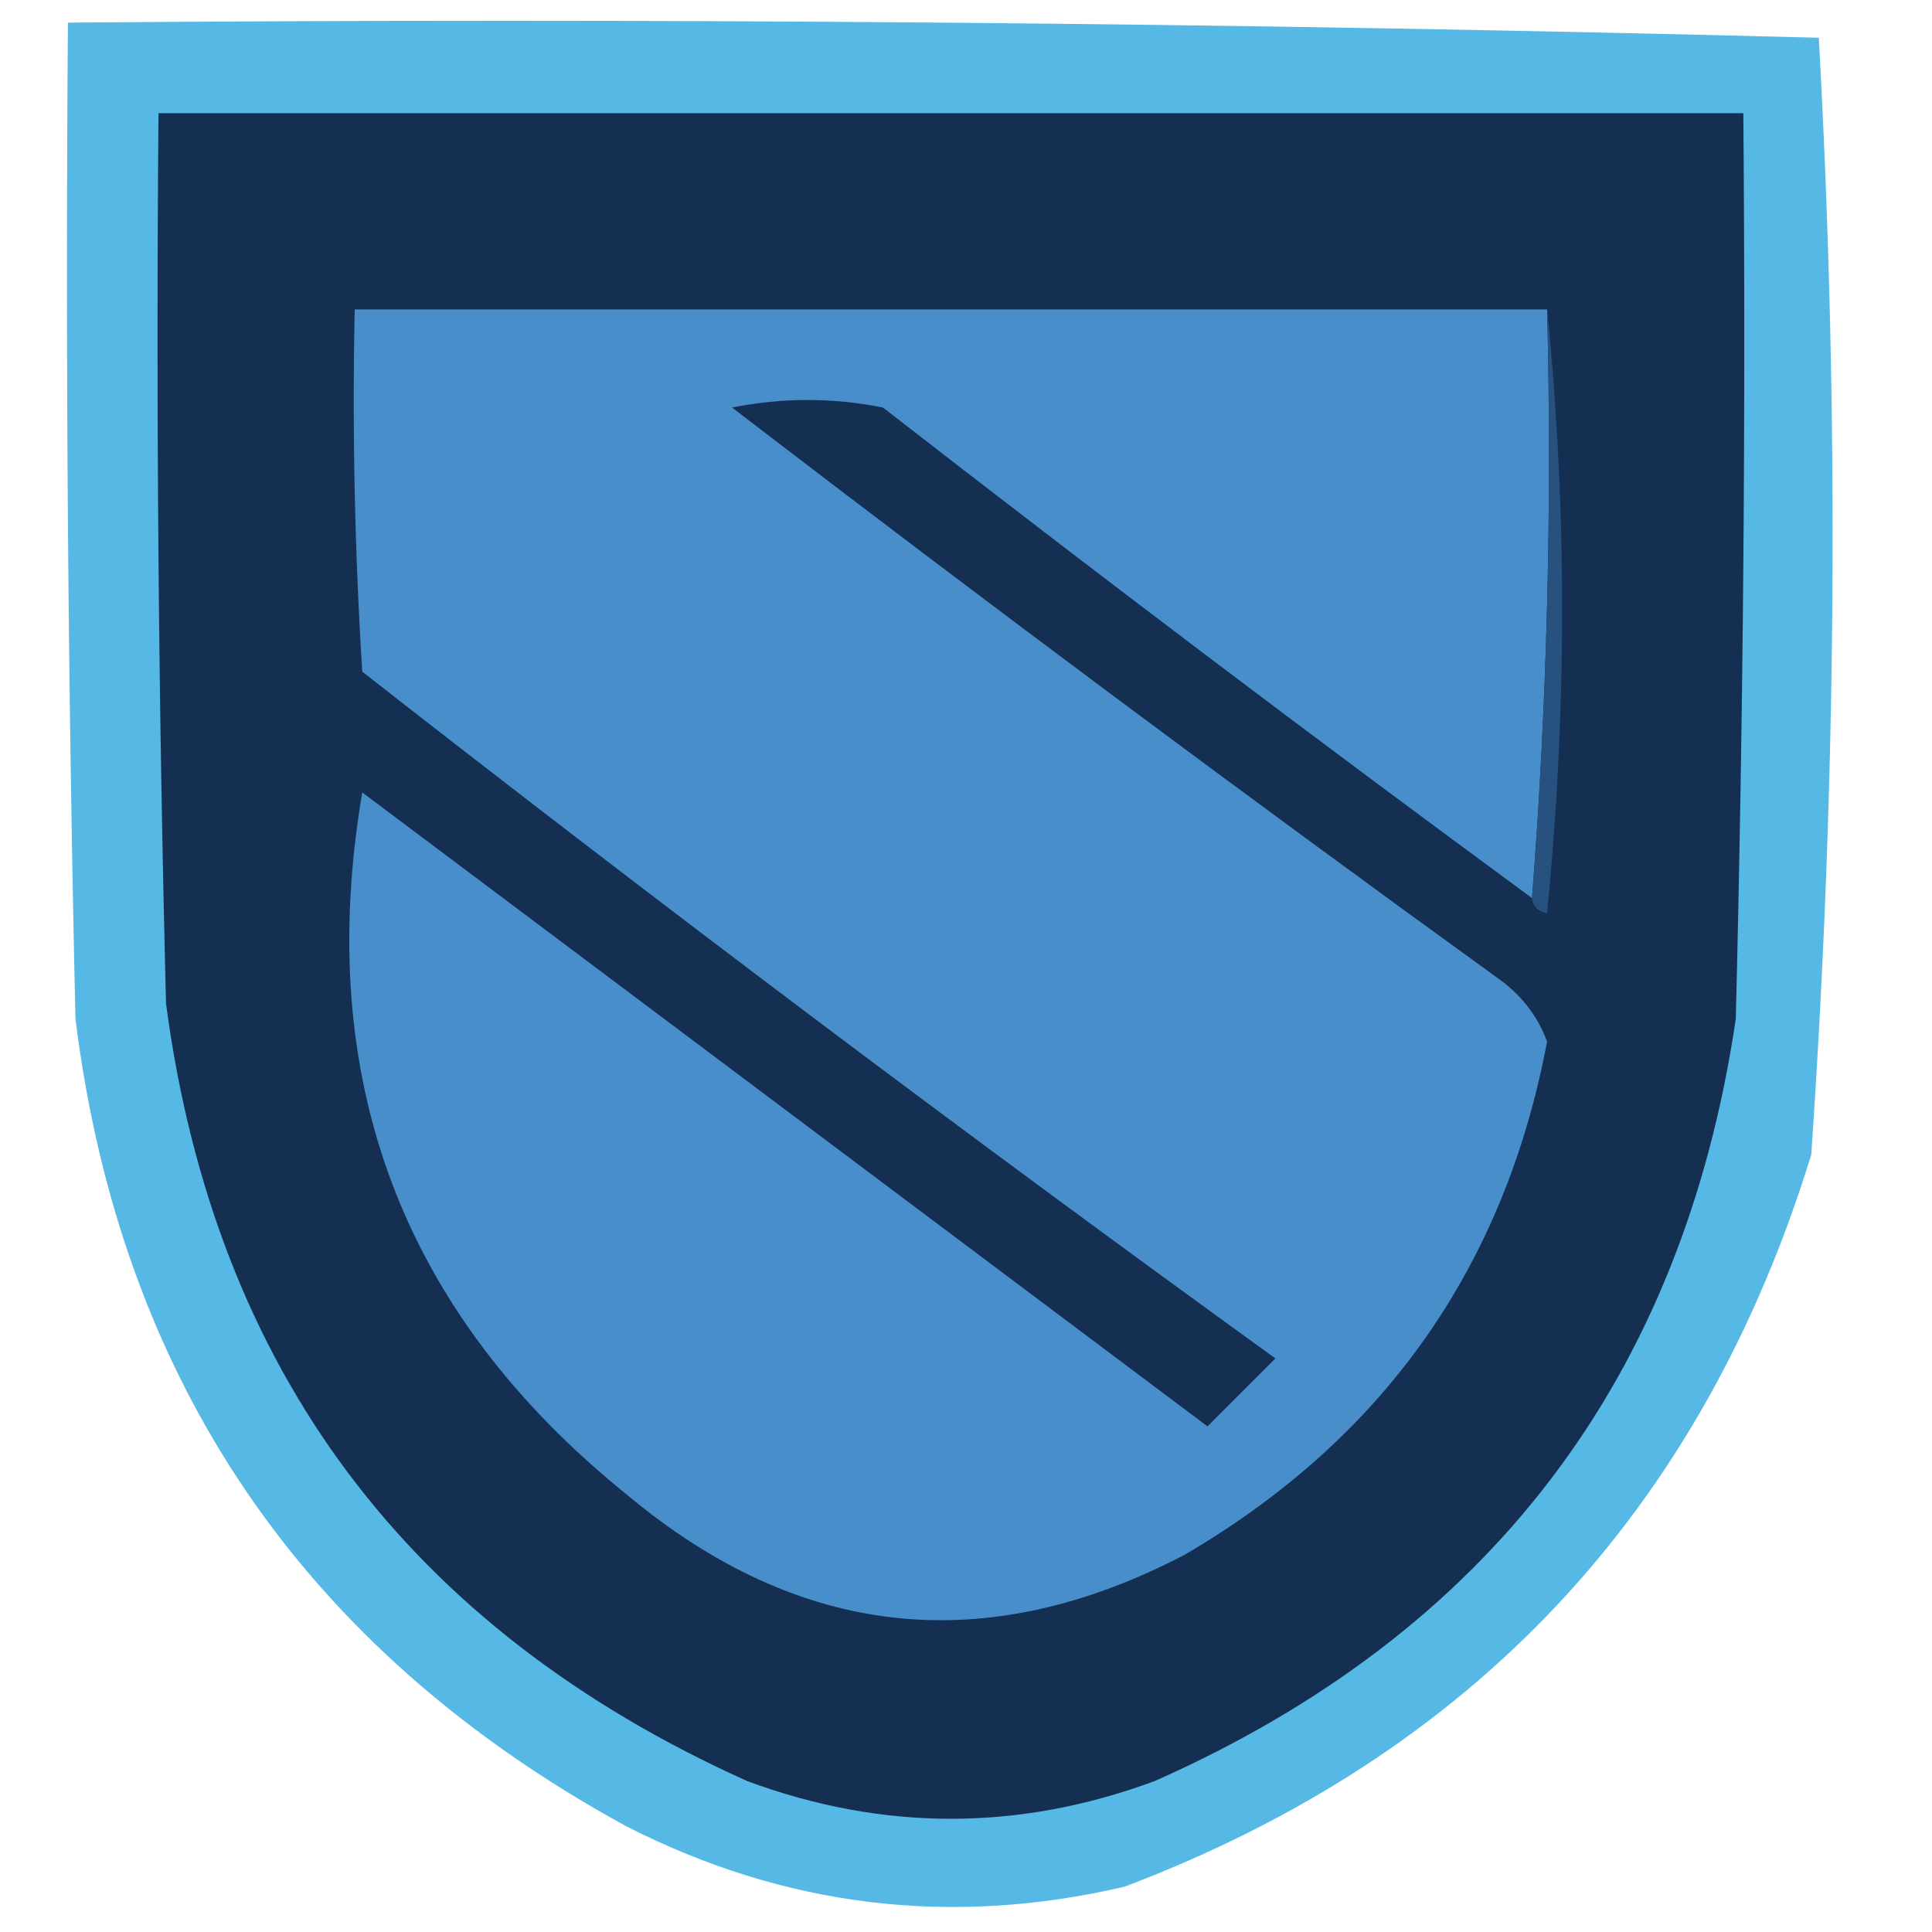
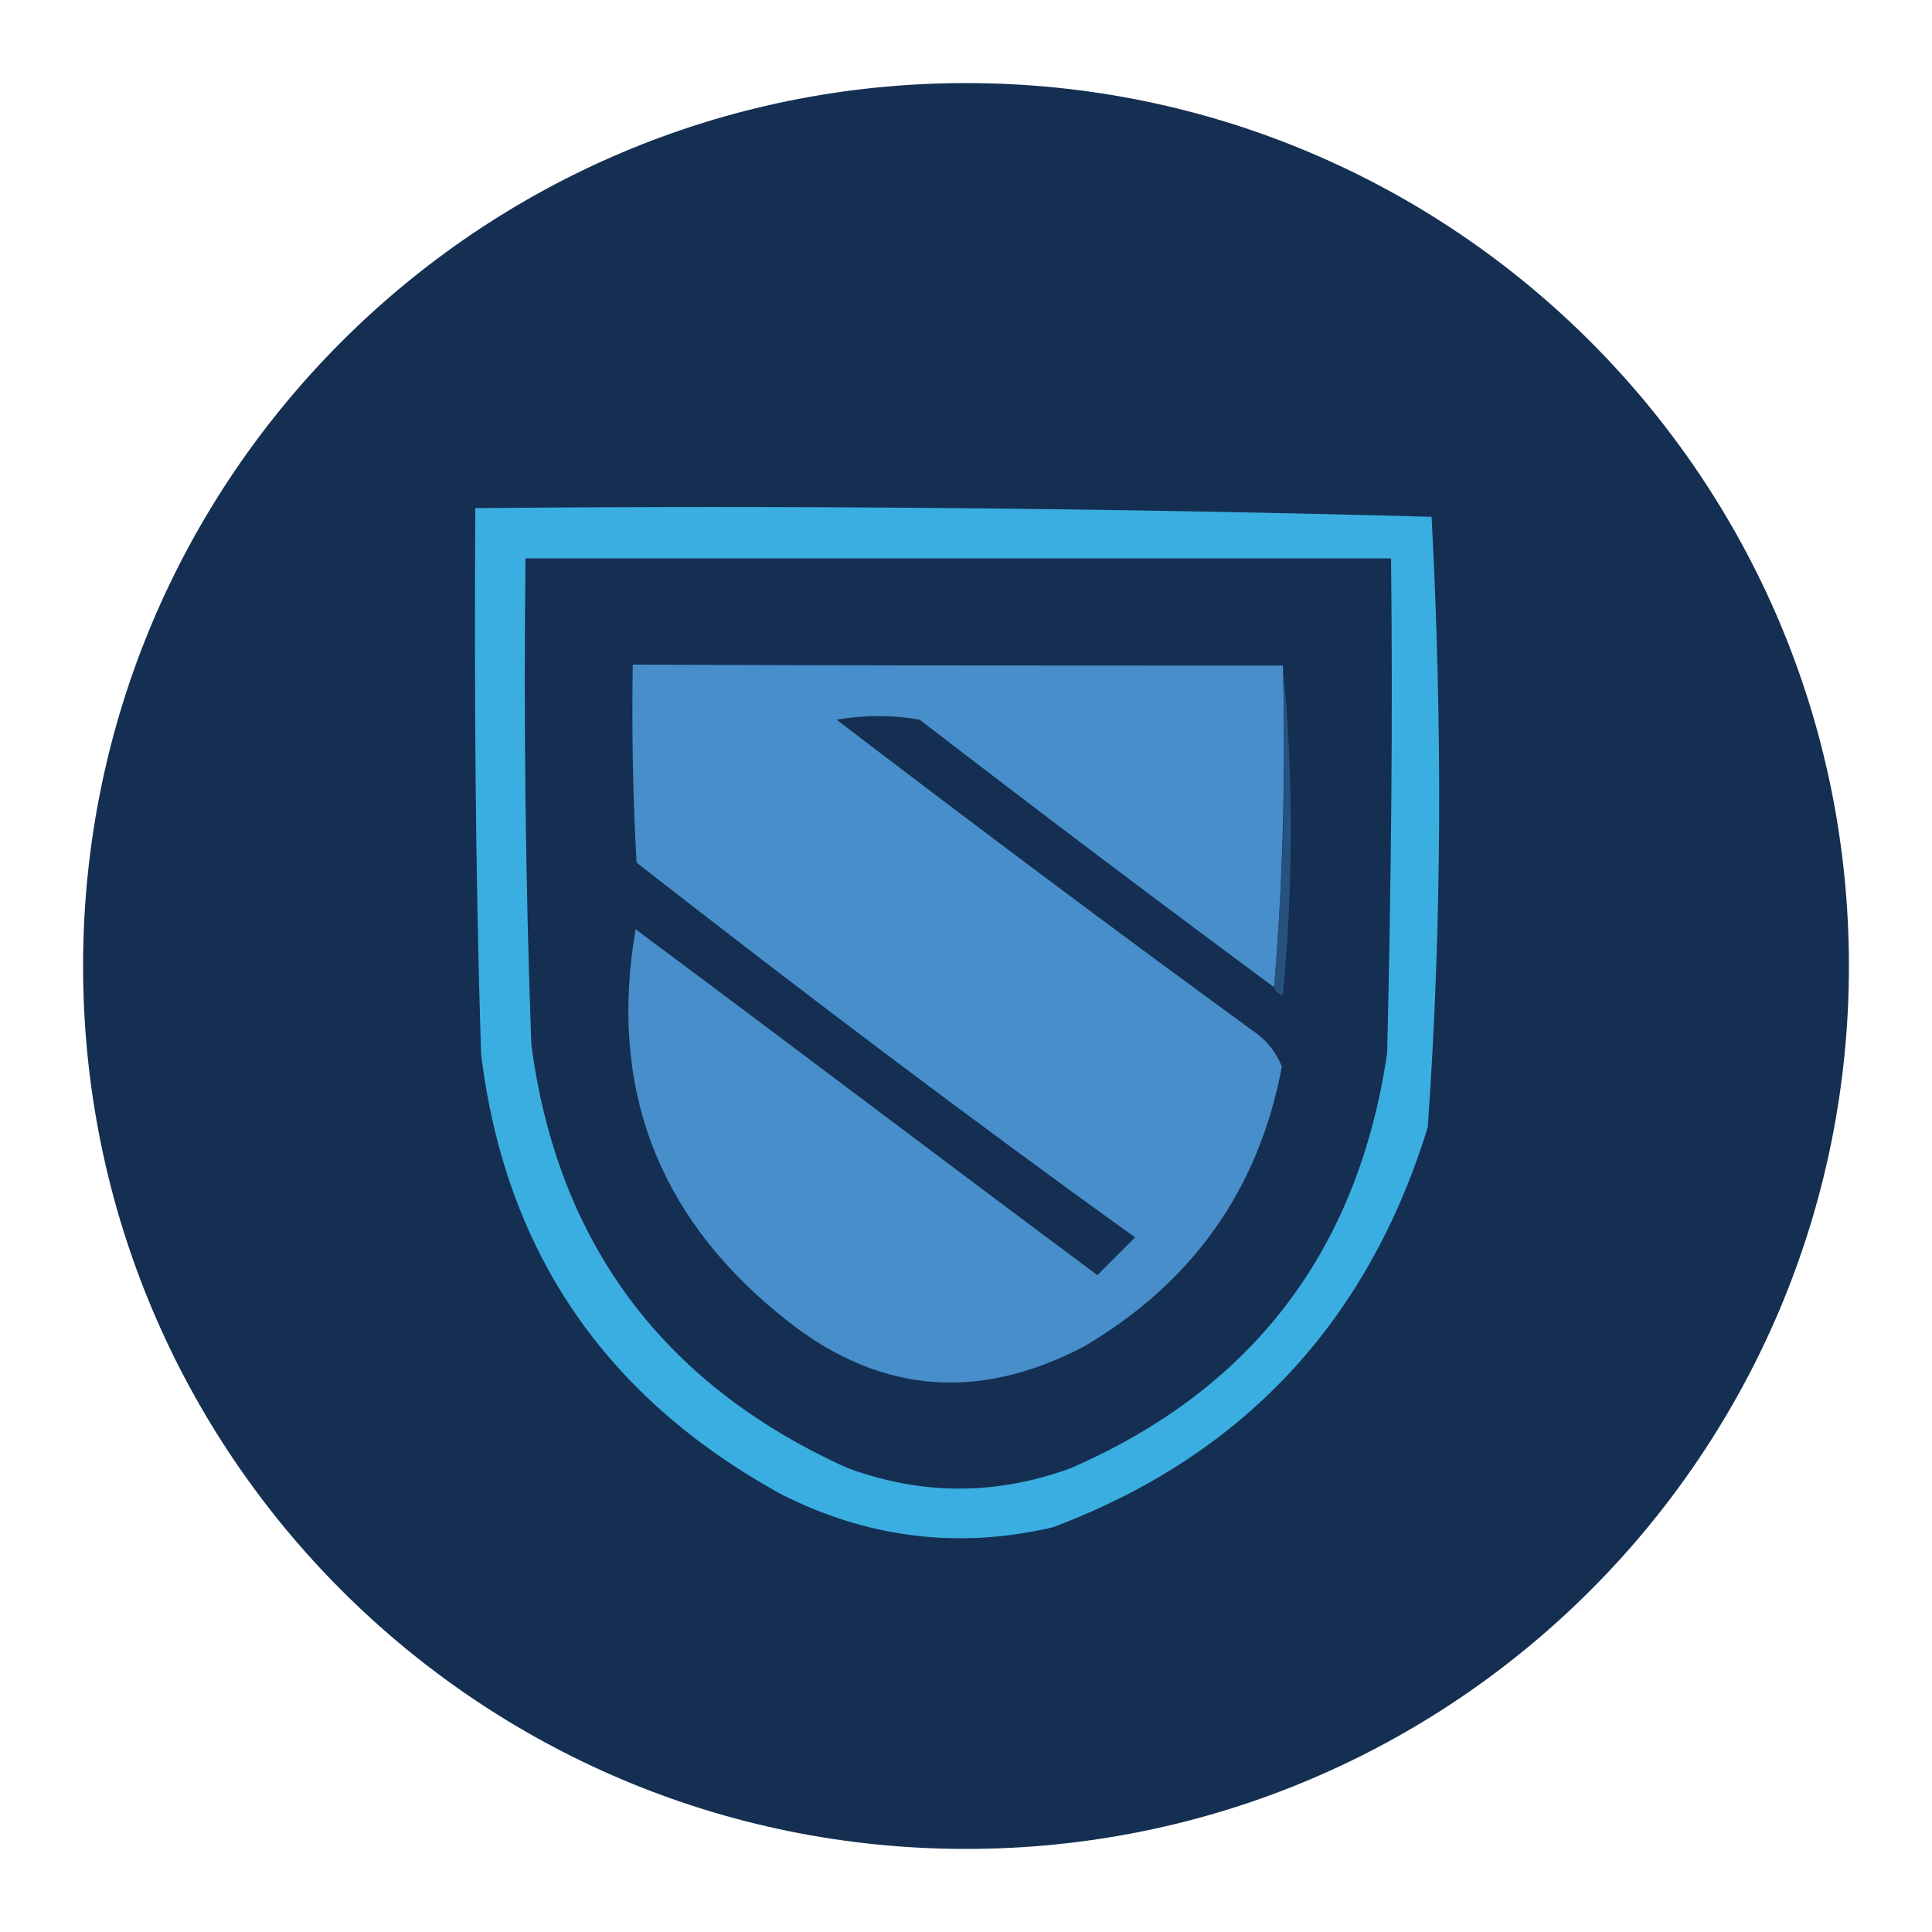
- <svg xmlns="http://www.w3.org/2000/svg" xmlns:xlink="http://www.w3.org/1999/xlink" width="200px" height="200px" viewBox="0 0 200 200" version="1.1">
-   <defs>
-     <filter id="alpha" filterUnits="objectBoundingBox" x="0%" y="0%" width="100%" height="100%">
-       <feColorMatrix type="matrix" in="SourceGraphic" values="0 0 0 0 1 0 0 0 0 1 0 0 0 0 1 0 0 0 1 0" />
-     </filter>
-     <mask id="mask0">
-       <g filter="url(#alpha)">
-         <rect x="0" y="0" width="200" height="200" style="fill:rgb(0%,0%,0%);fill-opacity:0.863;stroke:none;" />
+ <svg xmlns="http://www.w3.org/2000/svg" xmlns:xlink="http://www.w3.org/1999/xlink" version="1.1" id="Layer_1" x="0px" y="0px" viewBox="0 0 200 200" style="enable-background:new 0 0 200 200;" xml:space="preserve">
+   <style type="text/css">
+ 	.st0{fill:#142F52;}
+ 	.st1{fill-rule:evenodd;clip-rule:evenodd;fill:#FBD52E;}
+ 	.st2{clip-path:url(#SVGID_00000161610437836846145430000011643758261738621351_);}
+ 	.st3{fill-rule:evenodd;clip-rule:evenodd;fill:#3BAEE1;}
+ 	.st4{fill-rule:evenodd;clip-rule:evenodd;fill:#142F52;}
+ 	.st5{fill-rule:evenodd;clip-rule:evenodd;fill:#478ECA;}
+ 	.st6{fill-rule:evenodd;clip-rule:evenodd;fill:#27527F;}
+ </style>
+   <g id="surface1_00000103955597701102914250000005251003009576502202_">
+     <path class="st0" d="M191.4,100c0,50.5-40.9,91.4-91.4,91.4S8.6,150.5,8.6,100S49.5,8.6,100,8.6S191.4,49.5,191.4,100z" />
+   </g>
+   <path class="st1" d="M263.4-7.6" />
+   <g>
+     <g>
+       <g>
+         <g>
+           <defs>
+             <rect id="SVGID_1_" x="45.4" y="51.4" width="109.2" height="109.2" />
+           </defs>
+           <clipPath id="SVGID_00000042698138932091616050000004733823281673060492_">
+             <use xlink:href="#SVGID_1_" style="overflow:visible;" />
+           </clipPath>
+           <g id="surface5" style="clip-path:url(#SVGID_00000042698138932091616050000004733823281673060492_);">
+             <path class="st3" d="M49.2,52.6c33-0.3,66,0,99,0.9c1.1,21,1.1,42.1-0.4,63.2c-6.2,20.1-19.1,34-38.8,41.4       c-9.8,2.3-19.2,1.1-28.1-3.4c-18.2-10-28.6-25.1-31.1-45.6C49.2,90.2,49.1,71.4,49.2,52.6z" />
+           </g>
+         </g>
      </g>
-     </mask>
-     <clipPath id="clip1">
-       <rect x="0" y="0" width="200" height="200" />
-     </clipPath>
-     <g id="surface5" clip-path="url(#clip1)">
-       <path style=" stroke:none;fill-rule:evenodd;fill:rgb(23.137%,68.235%,88.235%);fill-opacity:1;" d="M 7.031 2.344 C 67.457 1.824 127.875 2.344 188.281 3.906 C 190.418 42.414 190.156 80.957 187.5 119.531 C 176.164 156.391 152.465 181.648 116.406 195.312 C 98.426 199.504 81.238 197.418 64.844 189.062 C 31.492 170.844 12.48 142.977 7.812 105.469 C 7.031 71.098 6.77 36.723 7.031 2.344 Z M 7.031 2.344 " />
    </g>
-   </defs>
-   <g id="surface1">
-     <use xlink:href="#surface5" mask="url(#mask0)" />
-     <path style=" stroke:none;fill-rule:evenodd;fill:rgb(7.843%,18.431%,32.157%);fill-opacity:1;" d="M 16.406 11.719 C 71.094 11.719 125.781 11.719 180.469 11.719 C 180.73 42.973 180.469 74.223 179.688 105.469 C 174.188 142.734 154.133 169.039 119.531 184.375 C 105.469 189.582 91.406 189.582 77.344 184.375 C 42.262 168.594 22.211 141.77 17.188 103.906 C 16.406 73.18 16.145 42.453 16.406 11.719 Z M 16.406 11.719 " />
-     <path style=" stroke:none;fill-rule:evenodd;fill:rgb(27.843%,55.686%,79.216%);fill-opacity:1;" d="M 160.156 32.031 C 160.672 52.621 160.148 72.934 158.594 92.969 C 136.004 76.379 113.609 59.453 91.406 42.188 C 86.199 41.145 80.988 41.145 75.781 42.188 C 102.066 62.359 128.629 82.152 155.469 101.562 C 157.656 103.223 159.219 105.305 160.156 107.812 C 155.758 131.172 143.258 148.879 122.656 160.938 C 101.988 171.734 82.719 169.652 64.844 154.688 C 41.582 135.906 32.469 111.688 37.5 82.031 C 66.668 103.906 95.832 125.781 125 147.656 C 127.344 145.312 129.688 142.969 132.031 140.625 C 100.078 117.527 68.566 93.828 37.5 69.531 C 36.719 57.043 36.457 44.543 36.719 32.031 C 77.863 32.031 119.012 32.031 160.156 32.031 Z M 160.156 32.031 " />
-     <path style=" stroke:none;fill-rule:evenodd;fill:rgb(15.294%,32.157%,49.804%);fill-opacity:1;" d="M 160.156 32.031 C 162.227 52.613 162.227 73.445 160.156 94.531 C 159.207 94.34 158.688 93.816 158.594 92.969 C 160.148 72.934 160.672 52.621 160.156 32.031 Z M 160.156 32.031 " />
+     <path class="st4" d="M54.4,57.8c29.9,0,59.7,0,89.6,0c0.2,17,0,34.1-0.4,51.2c-3,20.4-13.9,34.8-32.8,43c-7.7,2.8-15.3,2.8-23,0   c-19.1-8.6-30.1-23.3-32.8-43.9C54.4,91.4,54.2,74.6,54.4,57.8z" />
+     <path class="st5" d="M132.8,68.9c0.3,11.2,0,22.3-0.9,33.3c-12.3-9.1-24.5-18.3-36.7-27.7c-2.8-0.5-5.6-0.5-8.6,0   c14.4,11,28.8,21.8,43.5,32.5c1.2,0.9,2,2,2.6,3.4c-2.4,12.8-9.3,22.4-20.5,29c-11.3,5.9-21.8,4.8-31.6-3.4   C68,125.7,63,112.4,65.8,96.2c16,11.9,31.8,23.9,47.8,35.8c1.3-1.3,2.6-2.6,3.9-3.9c-17.5-12.6-34.7-25.6-51.6-38.8   c-0.4-6.8-0.5-13.7-0.4-20.5C87.9,68.9,110.4,68.9,132.8,68.9z" />
+     <path class="st6" d="M132.8,68.9c1.1,11.2,1.1,22.6,0,34.1c-0.5-0.1-0.8-0.4-0.9-0.9C132.8,91.2,133.2,80.2,132.8,68.9z" />
  </g>
</svg>
